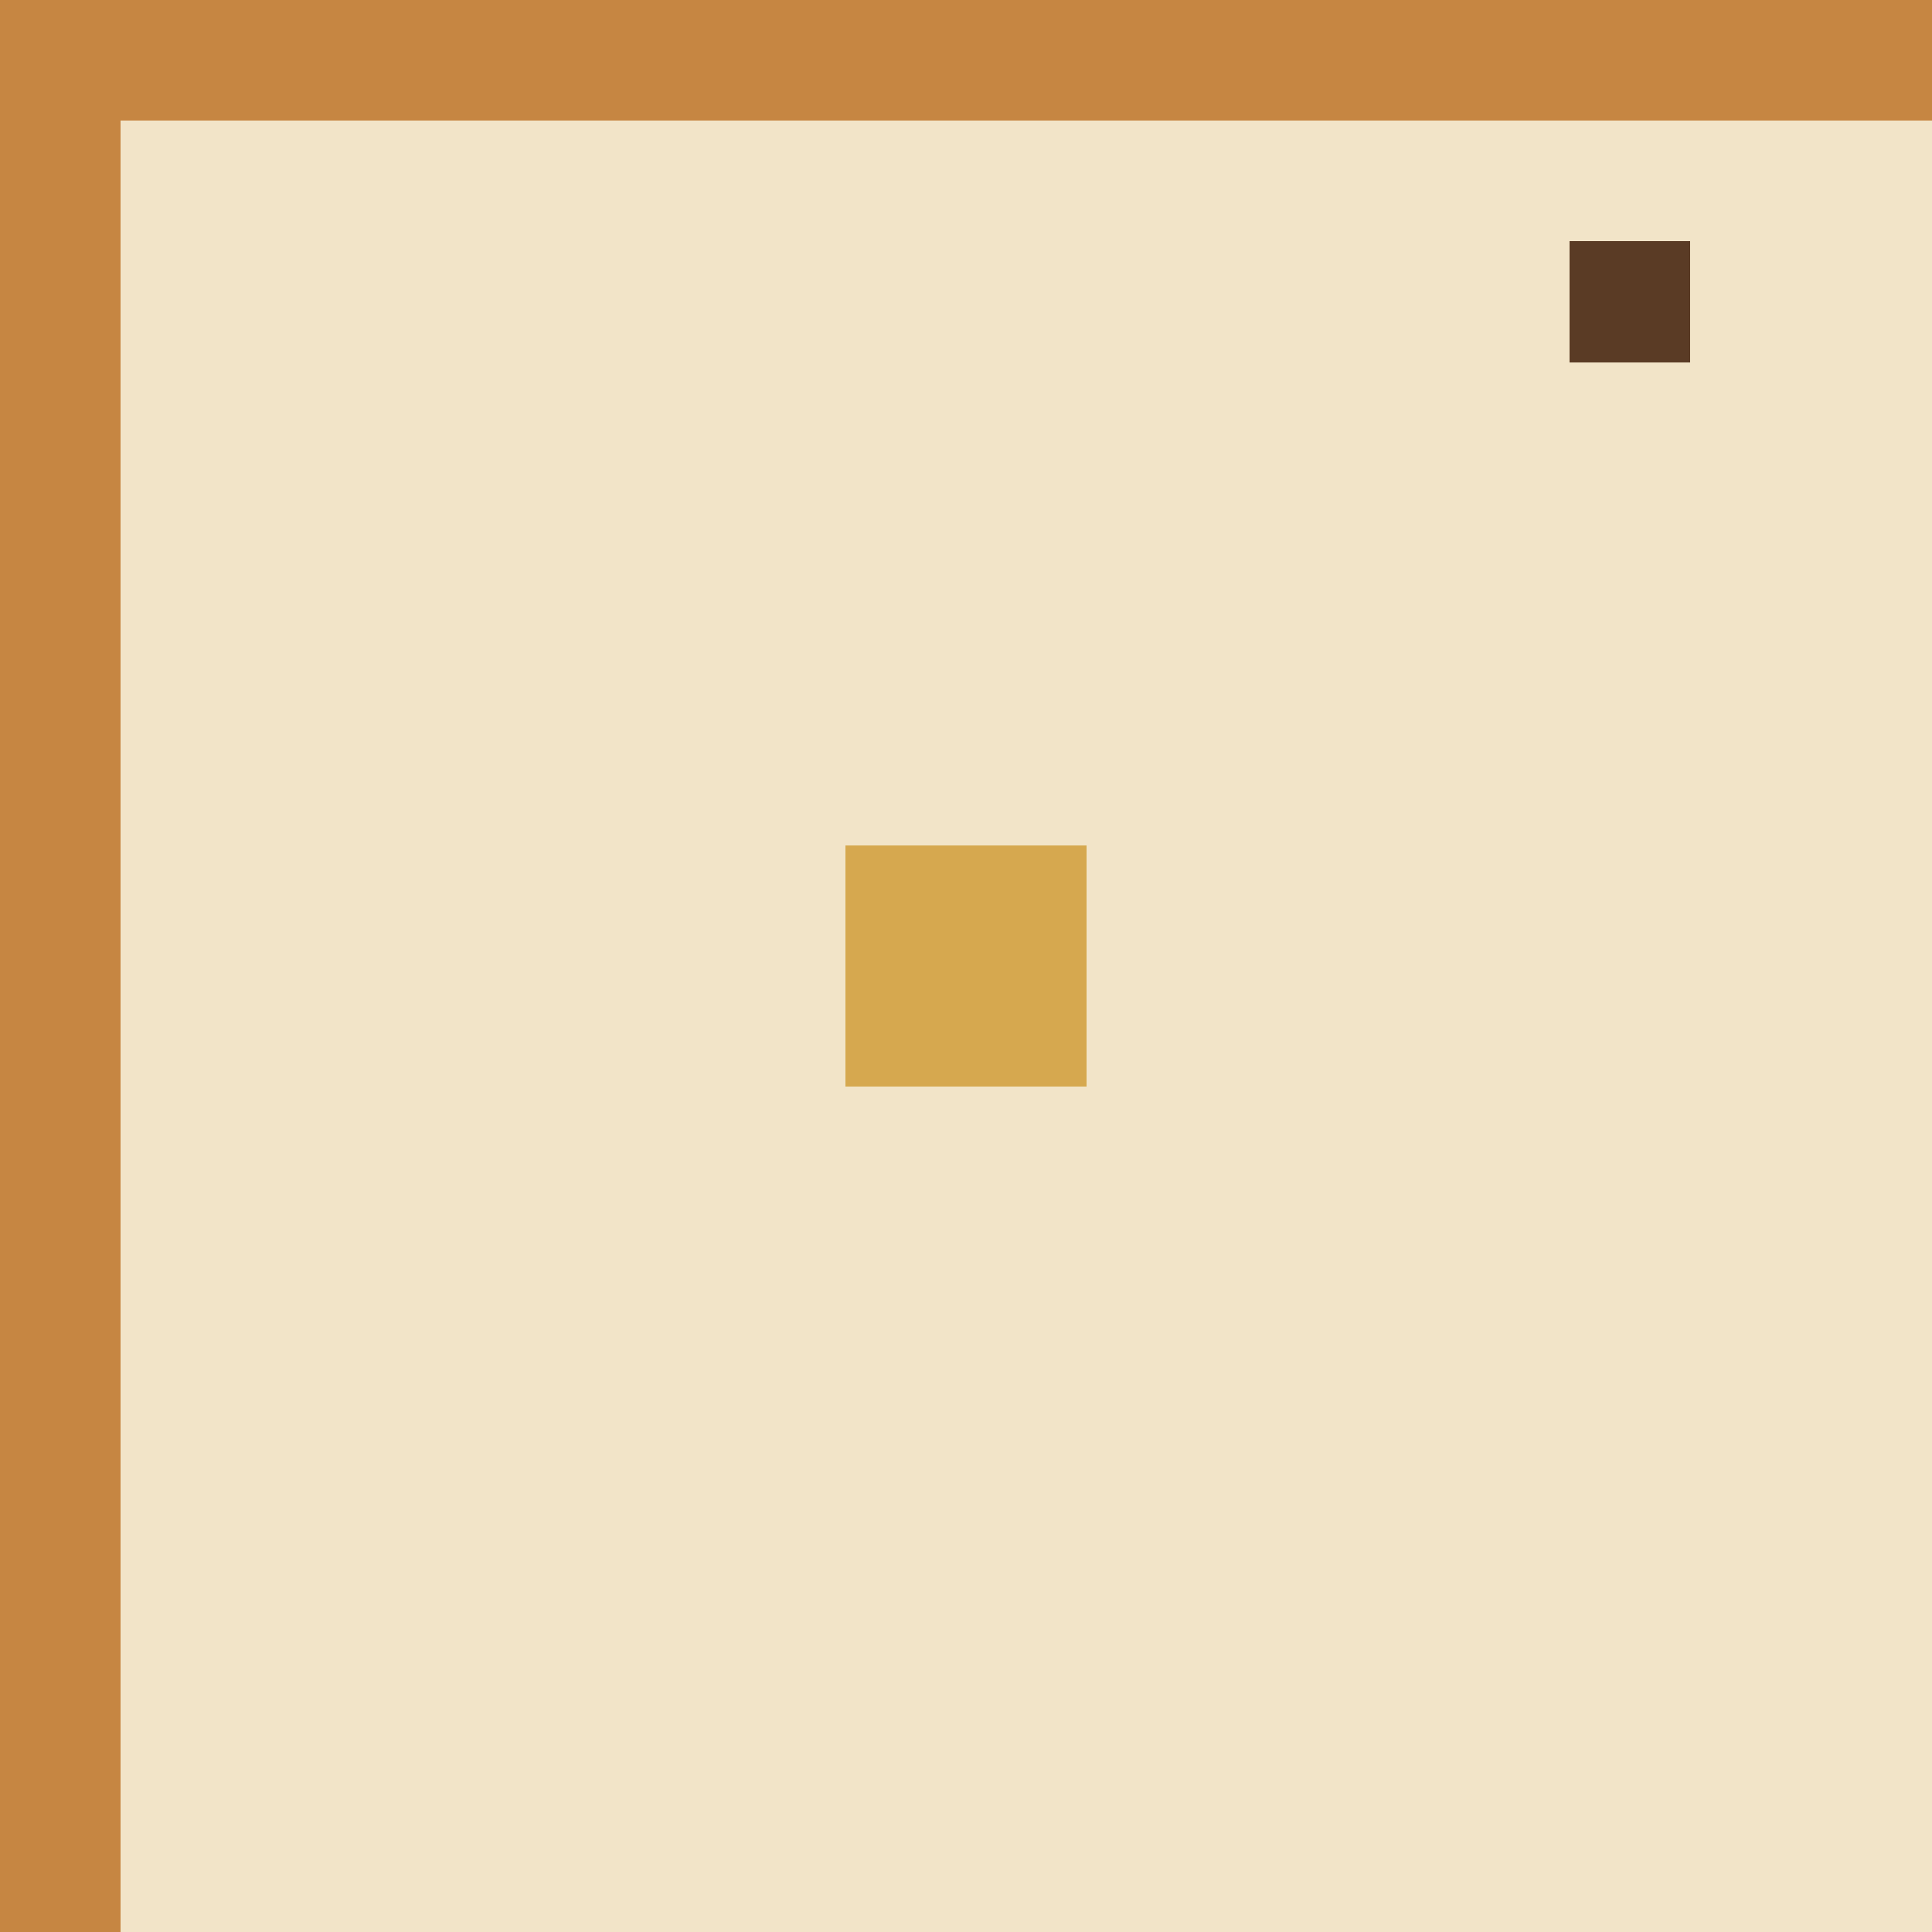
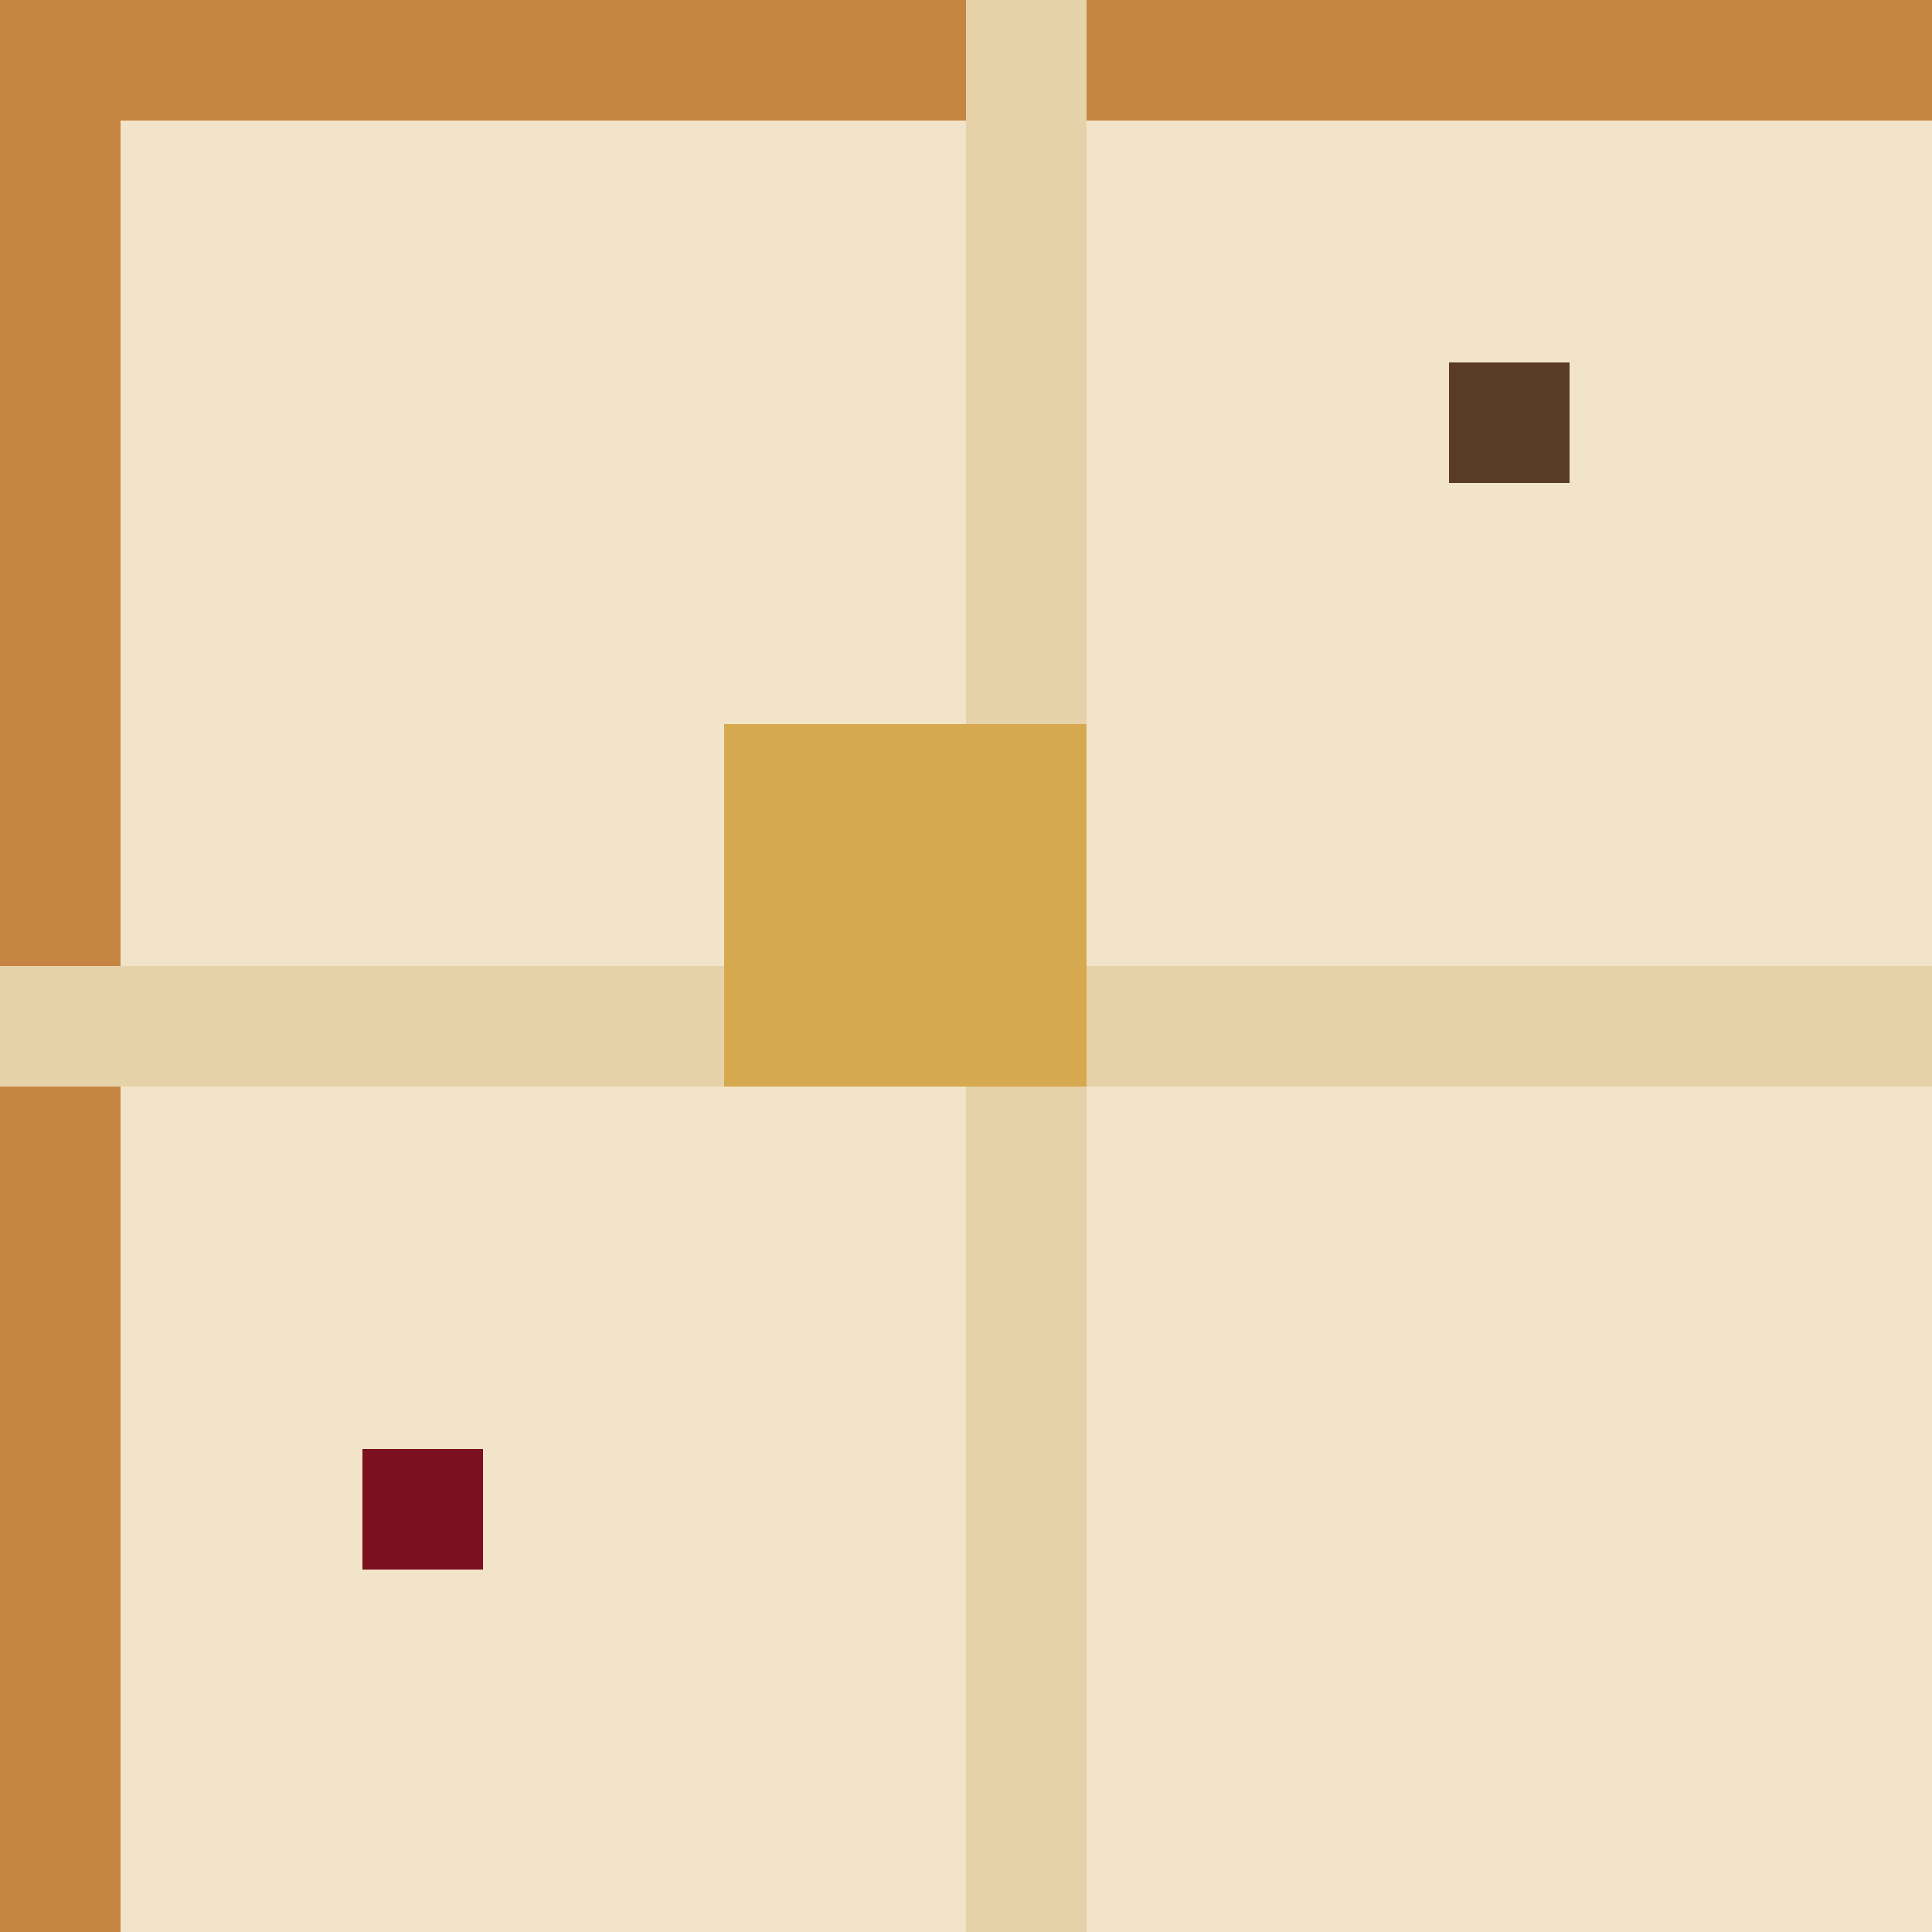
<svg xmlns="http://www.w3.org/2000/svg" width="16" height="16" shape-rendering="crispEdges">
  <rect width="16" height="16" fill="#F2E4C8" />
  <rect x="0" y="0" width="16" height="1" fill="#C68642" />
  <rect x="0" y="0" width="1" height="16" fill="#C68642" />
-   <rect x="7" y="7" width="2" height="2" fill="#D6A84F" />
-   <rect x="13" y="2" width="1" height="1" fill="#5A3B25" />
+   <rect x="8" y="0" width="1" height="16" fill="#E6D2A9" />
+   <rect x="0" y="8" width="16" height="1" fill="#E6D2A9" />
+   <rect x="6" y="6" width="3" height="3" fill="#D6A84F" />
+   <rect x="12" y="3" width="1" height="1" fill="#5A3B25" />
+   <rect x="3" y="12" width="1" height="1" fill="#7A1020" />
</svg>
